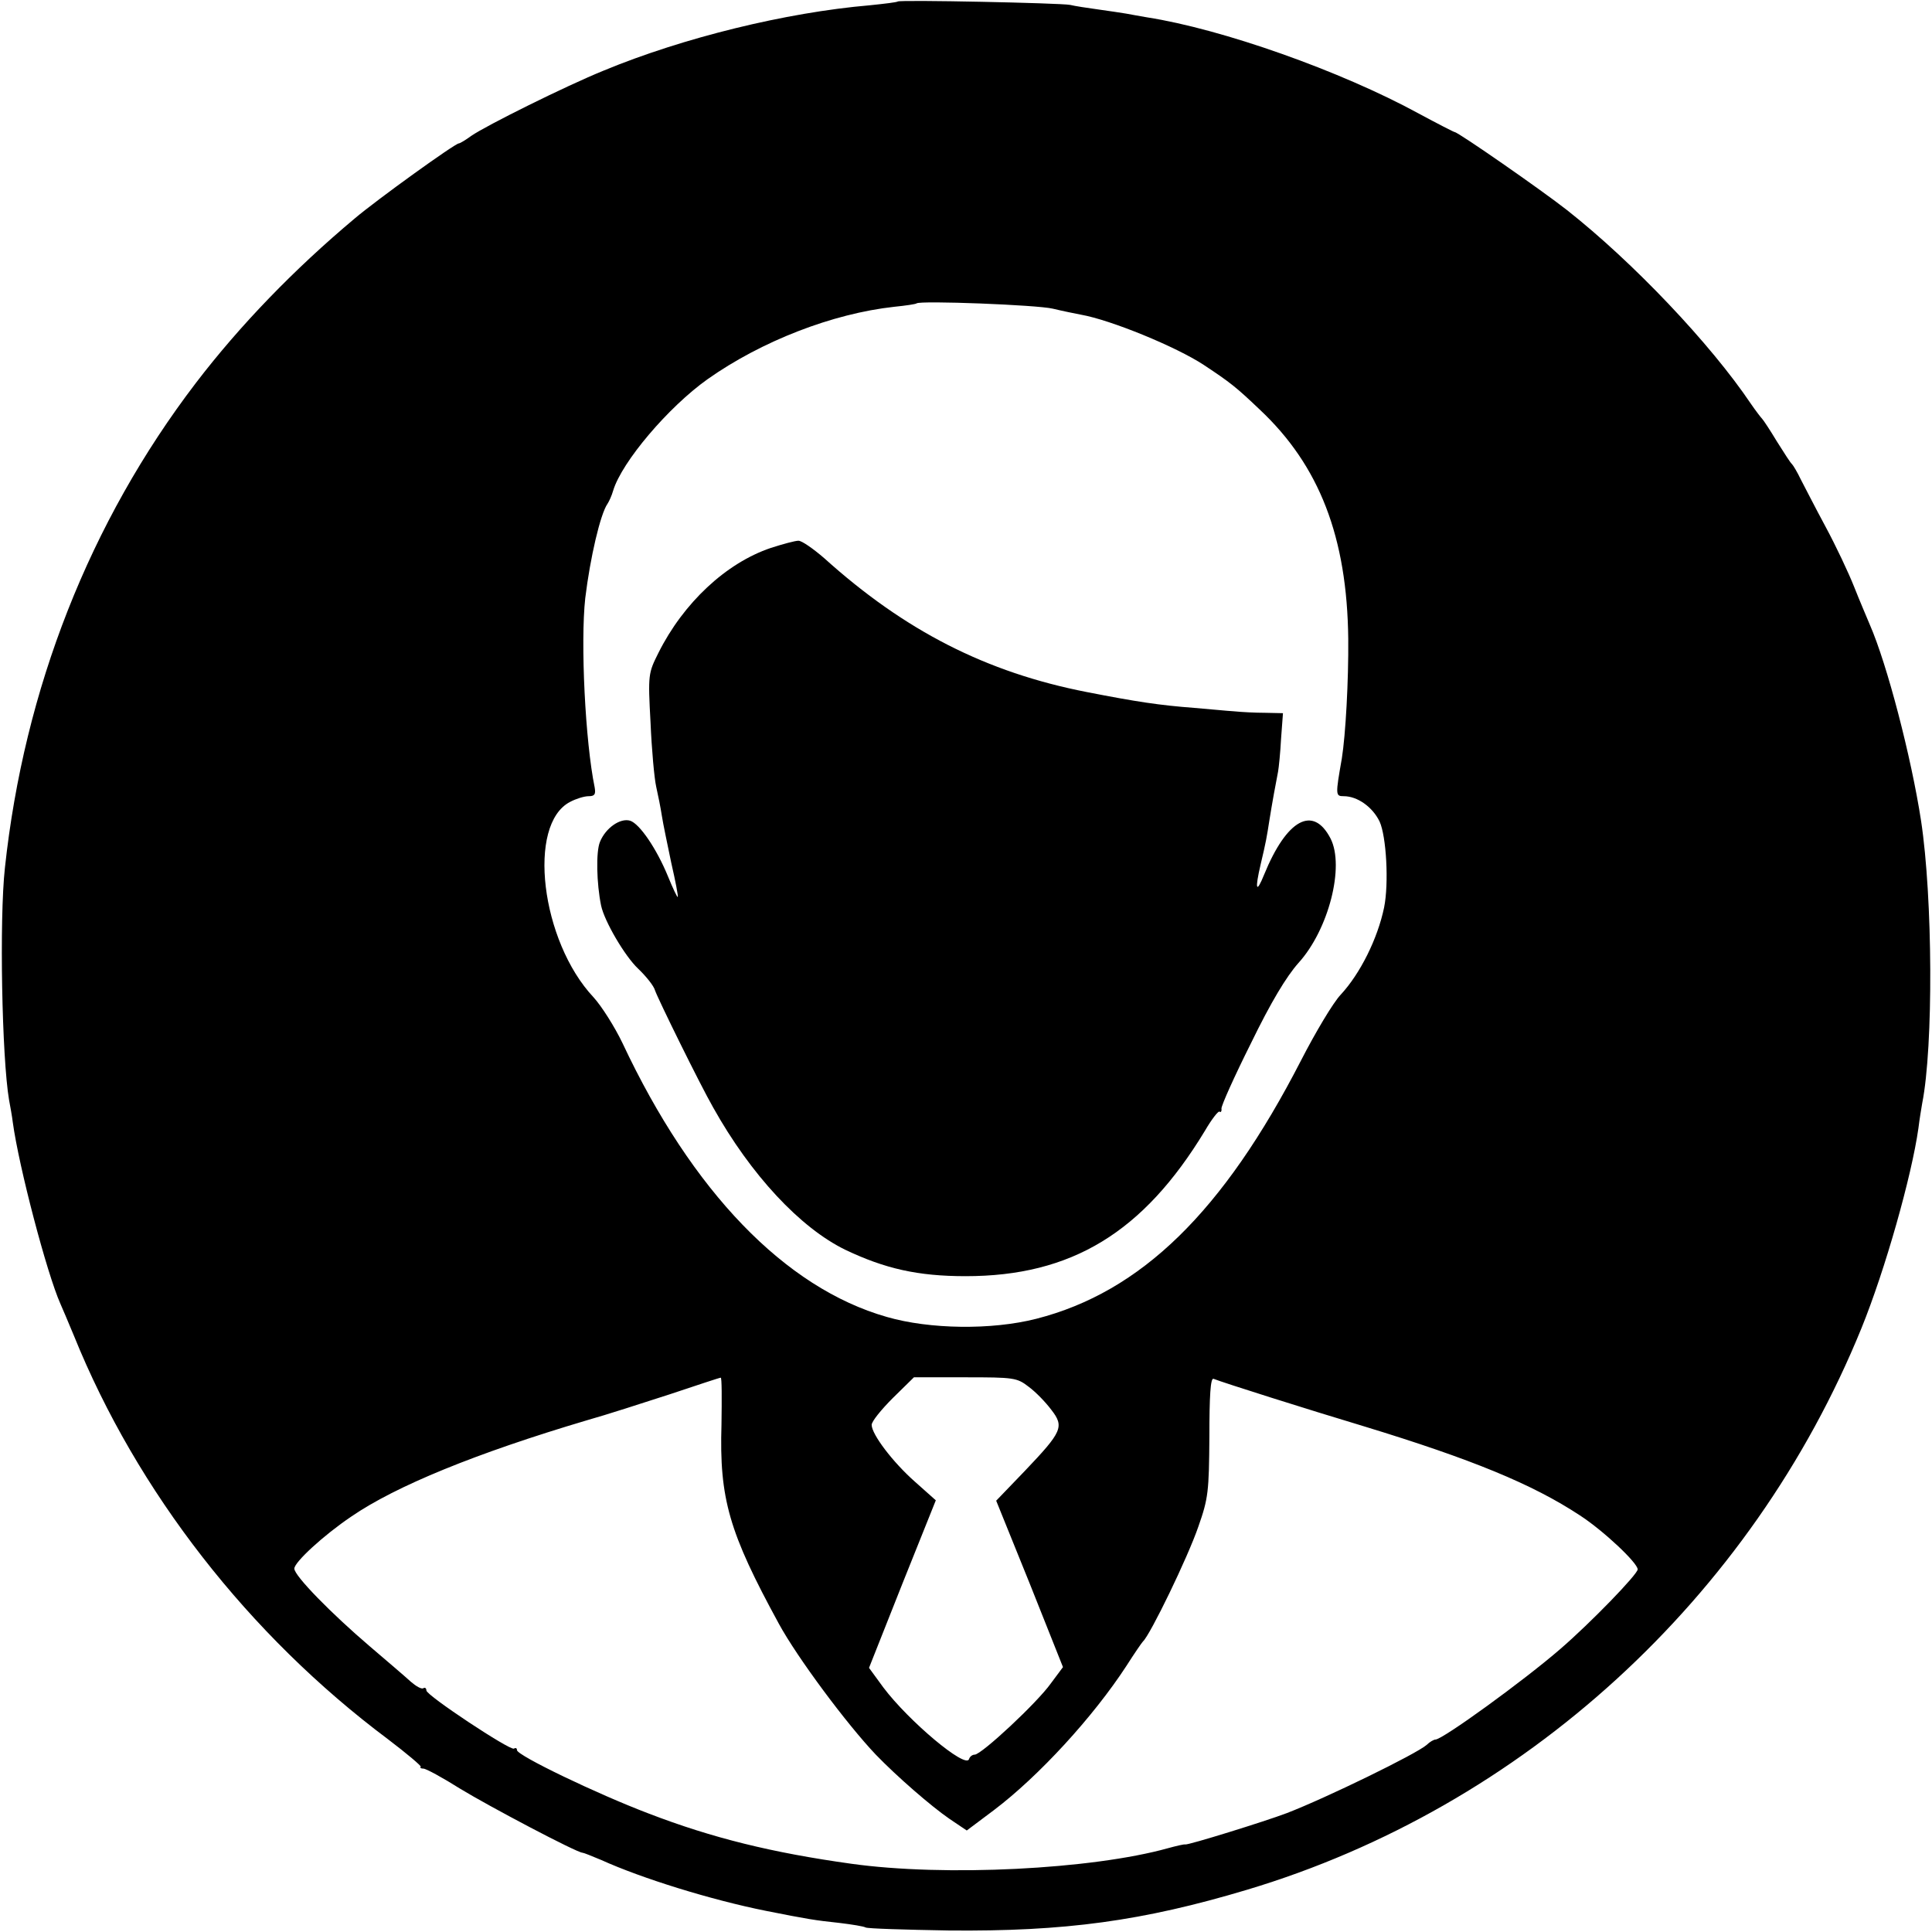
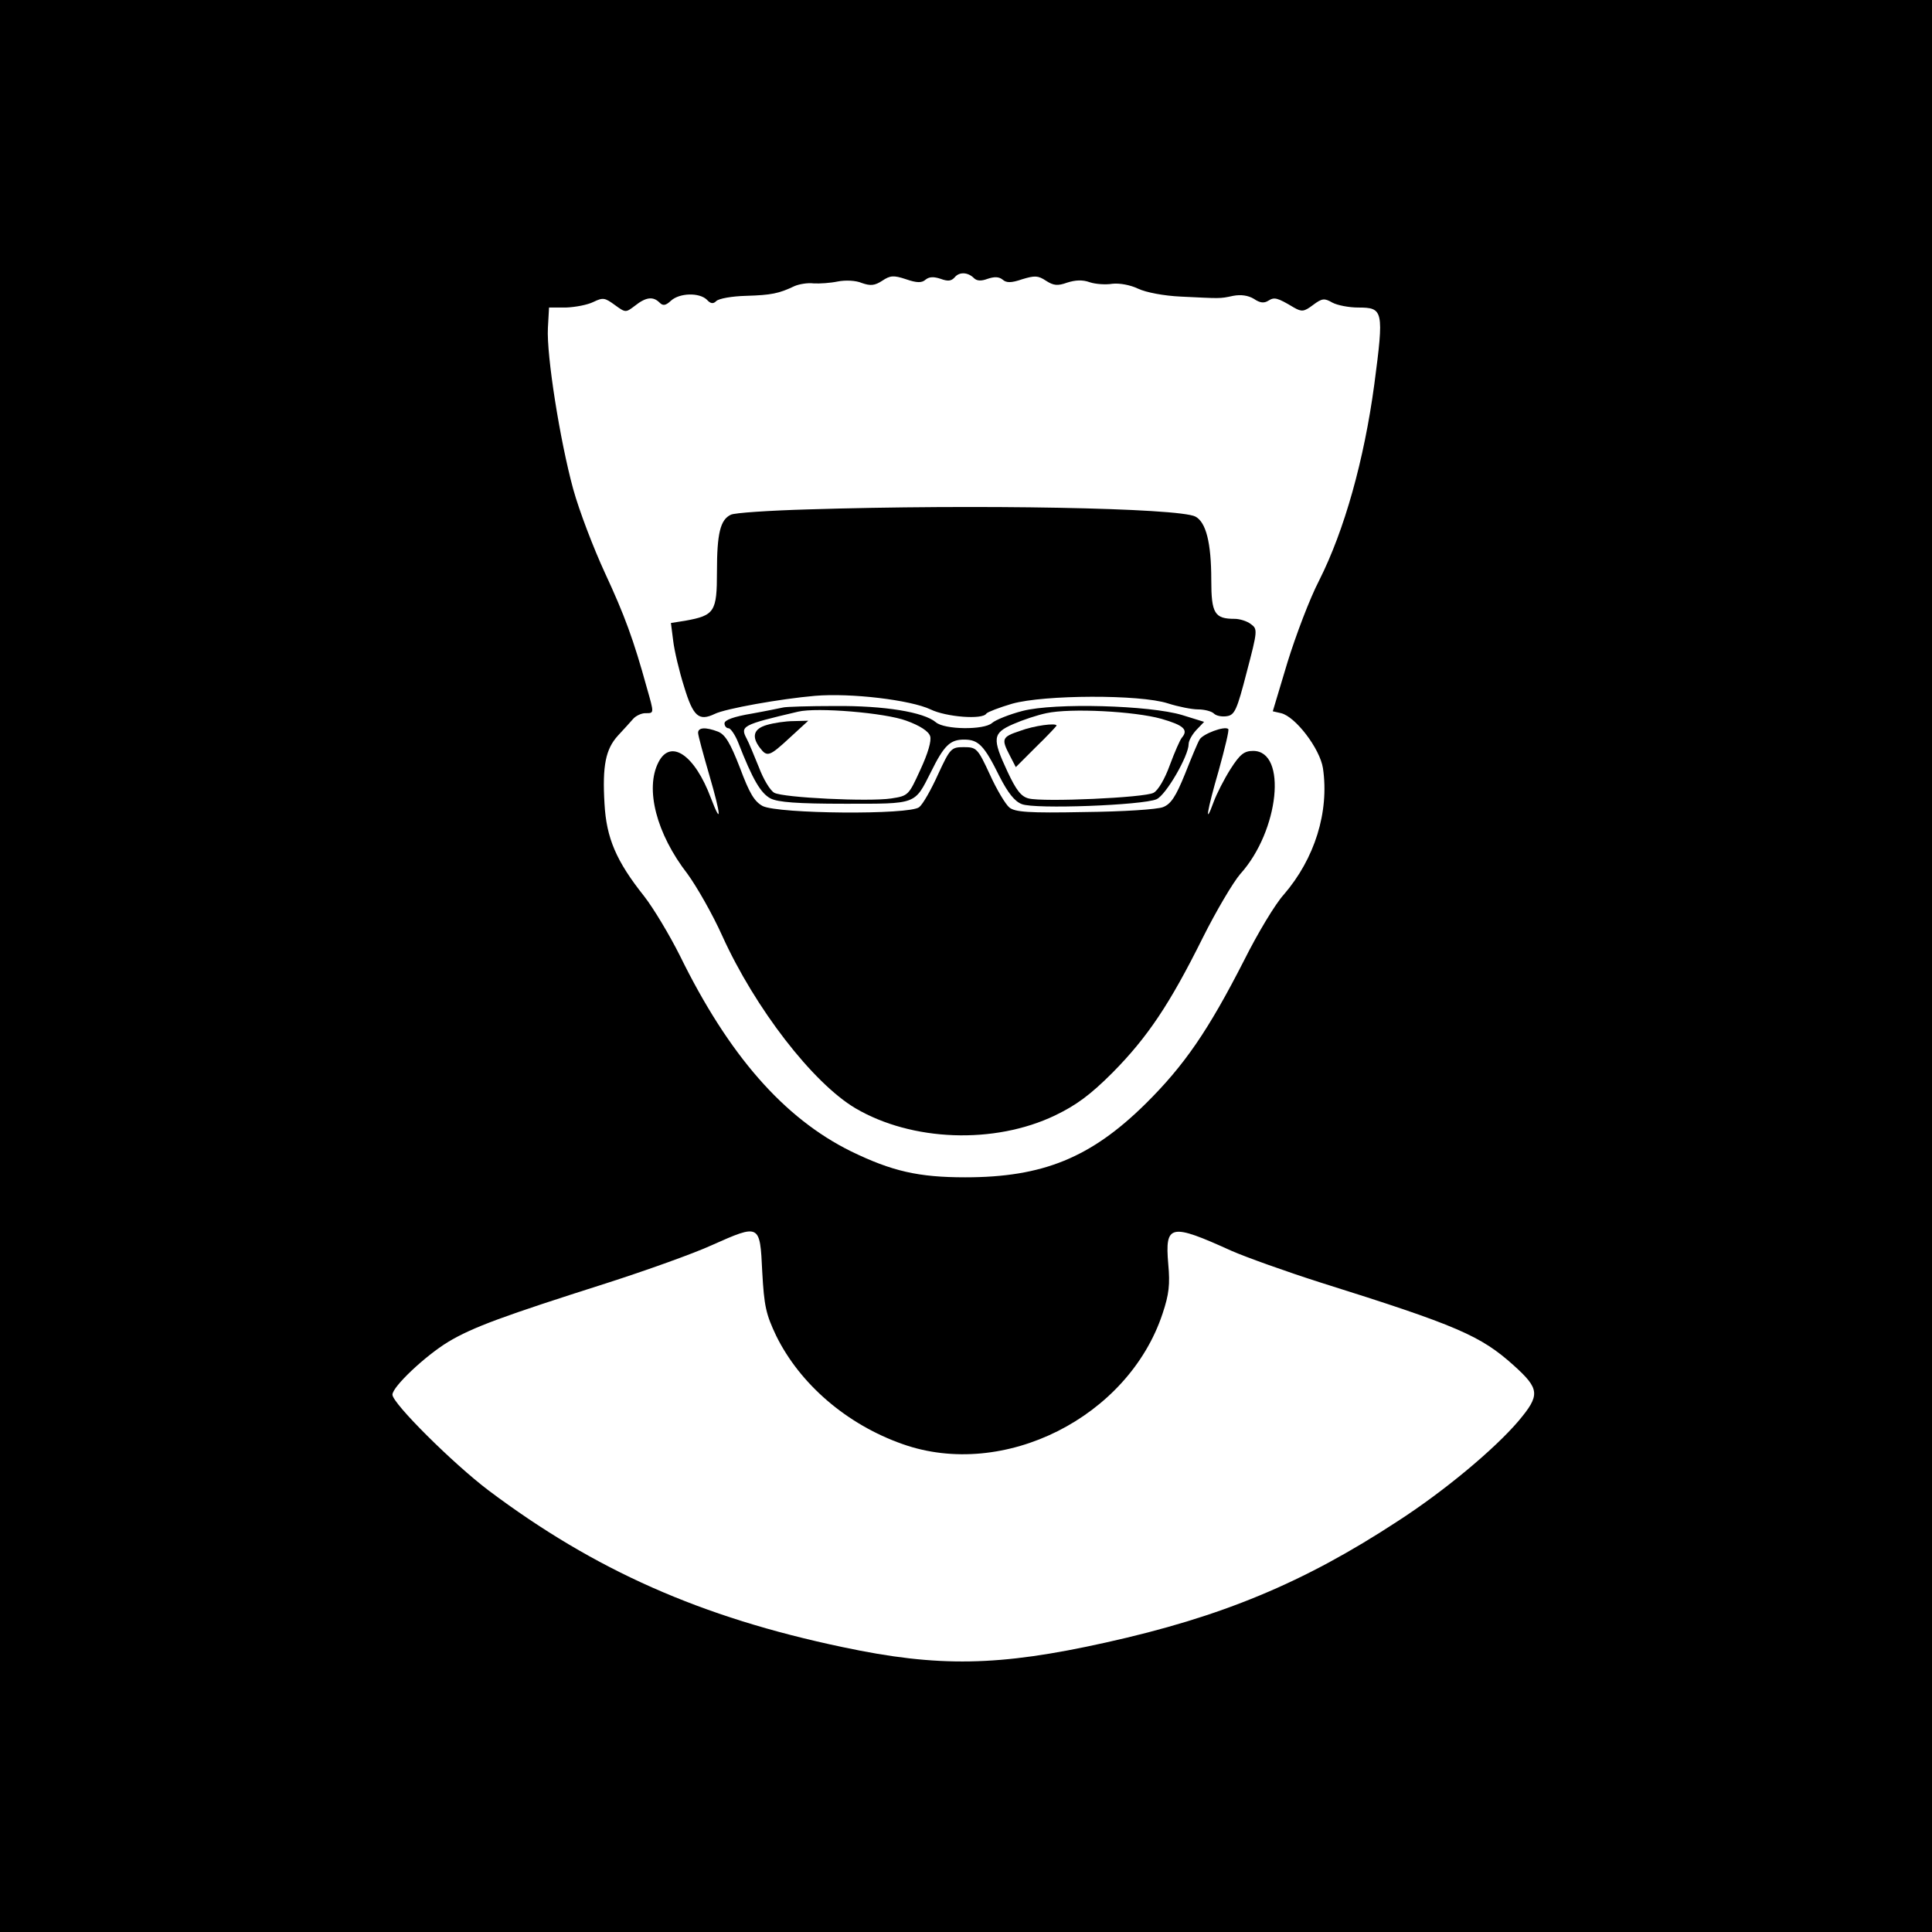
<svg xmlns="http://www.w3.org/2000/svg" version="1.0" width="512pt" height="512pt" viewBox="0 0 512 512" preserveAspectRatio="xMidYMid meet">
  <g transform="translate(0,512) scale(0.1,-0.1)" fill="#000000" stroke="none">
-     <path d="M2379 5116 c-2 -2 -35 -6 -74 -10 -222 -19 -495 -86 -705 -173 -101 -41 -312 -146 -351 -173 -15 -11 -30 -20 -33 -20 -10 0 -217 -149 -276 -199 -161 -135 -304 -283 -421 -436 -281 -368 -455 -810 -506 -1285 -15 -136 -8 -503 11 -615 3 -16 8 -43 10 -60 16 -117 90 -399 126 -480 5 -11 21 -49 36 -85 167 -413 463 -793 832 -1069 50 -38 89 -71 87 -73 -3 -3 1 -5 7 -5 7 0 51 -24 97 -53 77 -47 310 -170 325 -170 3 0 25 -9 49 -19 108 -49 292 -106 437 -135 111 -22 129 -25 195 -32 33 -4 64 -9 69 -12 5 -3 104 -6 220 -8 308 -3 514 25 791 108 731 219 1337 773 1628 1488 63 155 133 403 151 530 3 25 8 54 10 66 30 151 28 545 -3 749 -26 169 -90 415 -136 520 -7 17 -26 61 -41 99 -15 38 -49 110 -76 160 -27 50 -56 107 -66 126 -9 19 -20 37 -23 40 -4 3 -21 30 -40 60 -18 30 -36 57 -39 60 -3 3 -17 21 -30 40 -107 159 -312 375 -487 513 -66 52 -289 207 -298 207 -2 0 -45 22 -95 49 -207 113 -521 224 -720 255 -19 3 -44 8 -56 10 -12 2 -45 7 -74 11 -29 4 -62 9 -74 12 -24 5 -452 14 -457 9z m411 -814 c25 -6 59 -13 75 -16 79 -14 252 -85 325 -133 71 -47 86 -59 148 -118 159 -149 232 -339 235 -608 1 -111 -7 -254 -17 -317 -17 -97 -17 -100 5 -100 36 0 76 -28 95 -67 18 -39 25 -164 12 -228 -17 -82 -63 -175 -115 -231 -20 -21 -67 -100 -105 -174 -206 -401 -424 -614 -702 -685 -118 -30 -282 -28 -396 5 -270 77 -516 333 -700 725 -21 44 -56 99 -77 122 -140 149 -177 459 -62 518 15 8 37 15 49 15 16 0 19 5 16 23 -25 121 -38 384 -25 502 13 107 40 223 59 250 4 6 11 21 15 35 23 76 146 221 250 295 143 101 331 174 495 192 30 3 57 7 59 9 9 8 320 -4 361 -14z m-878 -2957 c-6 -197 20 -286 152 -528 49 -90 180 -266 257 -347 57 -59 147 -137 195 -170 l46 -31 72 54 c119 90 263 247 351 382 21 33 41 62 44 65 19 17 119 223 147 305 26 74 28 92 29 238 0 109 3 156 11 153 28 -11 246 -80 399 -126 285 -87 446 -153 572 -236 63 -41 153 -126 153 -143 0 -13 -125 -142 -205 -211 -97 -84 -312 -240 -331 -240 -4 0 -15 -6 -23 -14 -27 -24 -267 -141 -371 -181 -58 -22 -261 -85 -269 -83 -3 1 -24 -4 -46 -10 -201 -56 -591 -76 -840 -41 -208 29 -367 68 -536 133 -137 52 -349 154 -349 168 0 5 -3 7 -8 4 -10 -6 -232 141 -232 154 0 6 -4 9 -8 6 -5 -3 -19 5 -33 17 -13 12 -62 54 -109 94 -102 87 -200 187 -200 206 0 17 77 88 151 138 118 81 331 168 624 255 50 14 149 46 220 69 72 24 132 44 135 44 3 1 3 -55 2 -124z m814 100 c19 -14 45 -41 60 -61 35 -45 29 -58 -70 -162 l-76 -79 89 -220 88 -221 -32 -43 c-36 -51 -184 -189 -202 -189 -6 0 -13 -5 -15 -12 -9 -26 -160 101 -227 190 l-38 52 88 222 89 222 -55 49 c-59 52 -115 126 -115 151 0 9 25 40 56 71 l56 55 136 0 c129 0 137 -1 168 -25z" />
-     <path d="M2043 3668 c-119 -40 -232 -146 -298 -278 -27 -54 -28 -57 -21 -185 3 -71 10 -148 15 -170 5 -22 12 -57 15 -77 3 -20 15 -77 25 -125 11 -48 19 -89 17 -90 -1 -2 -13 23 -26 55 -30 73 -75 139 -100 147 -26 8 -65 -19 -80 -56 -11 -26 -9 -111 3 -169 9 -42 63 -134 98 -167 21 -20 42 -46 45 -58 8 -23 119 -249 154 -310 100 -179 231 -319 350 -377 105 -50 192 -70 319 -70 281 0 471 116 634 385 18 31 36 54 39 51 3 -3 6 1 5 8 -1 7 34 85 78 173 53 109 94 177 126 213 80 88 123 256 85 330 -46 89 -116 51 -176 -96 -21 -52 -25 -40 -9 28 14 59 16 71 23 116 7 44 17 99 23 129 2 11 6 50 8 88 l5 67 -47 1 c-27 0 -64 2 -83 4 -19 1 -67 6 -105 9 -92 7 -152 16 -285 42 -266 52 -482 162 -696 355 -29 25 -59 46 -68 46 -9 0 -42 -9 -73 -19z" />
+     <path d="M0 2560 l0 -2560 2560 0 2560 0 0 2560 0 2560 -2560 0 -2560 0 0 -2560z m2581 1823 c8 -8 20 -8 36 -2 18 6 30 6 40 -2 10 -9 23 -9 52 1 33 10 42 10 63 -4 20 -13 31 -14 56 -5 22 7 41 8 60 1 15 -5 42 -7 60 -4 19 2 47 -3 68 -13 21 -10 69 -19 113 -21 106 -5 102 -6 139 2 21 4 40 1 55 -8 16 -11 27 -12 38 -5 16 10 23 9 68 -18 21 -12 27 -11 51 7 24 18 30 18 51 6 13 -7 44 -13 68 -13 67 0 69 -7 43 -204 -27 -200 -79 -386 -146 -519 -25 -48 -62 -146 -84 -217 l-39 -130 22 -5 c38 -9 103 -94 111 -146 17 -116 -22 -240 -104 -335 -22 -24 -69 -102 -105 -174 -95 -186 -158 -278 -261 -380 -145 -143 -272 -195 -478 -195 -124 0 -194 16 -303 69 -178 88 -324 255 -453 518 -27 54 -70 126 -95 158 -74 93 -100 154 -105 245 -6 101 3 145 36 181 15 16 33 36 40 44 7 8 22 15 32 15 24 0 24 -2 4 68 -35 127 -59 192 -111 304 -30 65 -68 164 -84 222 -35 128 -71 355 -67 427 l3 54 45 0 c25 1 57 7 73 15 25 12 30 11 56 -8 29 -21 29 -21 54 -2 29 23 48 25 65 8 9 -9 16 -8 30 5 23 21 75 22 95 3 10 -11 17 -12 25 -4 7 7 42 13 79 14 67 2 87 6 129 26 12 5 34 9 50 7 16 -1 45 1 64 5 20 4 48 3 64 -4 23 -8 34 -7 54 6 21 14 30 15 63 4 29 -10 42 -10 52 -1 10 8 22 8 40 2 19 -7 28 -6 37 4 12 15 35 14 51 -2z m-561 -2633 c5 -92 10 -113 37 -170 63 -128 187 -235 335 -287 268 -95 598 71 689 346 17 51 20 77 15 131 -9 106 5 109 168 35 39 -17 145 -55 236 -84 363 -114 424 -141 511 -219 70 -63 71 -79 13 -148 -64 -75 -197 -186 -321 -266 -249 -163 -466 -253 -773 -321 -283 -63 -443 -66 -697 -12 -376 79 -657 204 -938 415 -94 71 -255 231 -255 254 0 21 87 103 148 140 65 39 148 69 418 155 106 34 232 79 280 101 128 57 128 57 134 -70z" />
+     <path d="M2140 3770 c-102 -3 -193 -9 -203 -14 -28 -13 -37 -49 -37 -151 0 -106 -6 -116 -84 -130 l-38 -6 6 -47 c3 -26 16 -81 29 -122 24 -79 39 -92 81 -72 28 14 174 40 266 48 95 8 253 -11 306 -36 41 -20 138 -28 148 -11 3 4 34 16 68 26 85 24 339 25 413 1 28 -9 64 -16 80 -16 17 0 36 -5 42 -11 6 -6 21 -9 34 -7 21 3 27 16 53 117 29 110 29 114 11 127 -10 8 -30 14 -43 14 -53 0 -62 14 -62 103 0 99 -14 153 -42 168 -44 23 -581 33 -1028 19z" />
+     <path d="M2075 3245 c-5 -1 -43 -9 -82 -16 -48 -8 -73 -17 -73 -26 0 -7 5 -13 11 -13 5 0 17 -17 25 -37 39 -100 60 -135 86 -149 20 -10 70 -14 197 -14 192 0 184 -3 228 84 35 71 51 86 88 86 38 0 53 -15 94 -98 22 -43 40 -66 59 -73 34 -14 321 -3 357 13 25 11 85 115 85 146 0 9 9 25 20 37 l21 22 -58 18 c-86 26 -338 33 -423 11 -35 -9 -72 -24 -81 -32 -21 -19 -126 -18 -149 2 -32 27 -136 44 -266 43 -71 0 -133 -2 -139 -4z m327 -35 c36 -13 59 -28 63 -41 4 -12 -6 -46 -26 -89 -31 -68 -32 -69 -77 -76 -60 -9 -286 2 -310 15 -11 6 -29 36 -41 68 -13 32 -27 66 -32 75 -18 34 -13 37 136 72 50 12 231 -3 287 -24z m676 5 c59 -17 72 -29 54 -50 -5 -6 -19 -38 -32 -73 -13 -36 -31 -67 -43 -73 -23 -13 -292 -25 -331 -15 -20 5 -33 22 -56 71 -41 88 -40 102 15 126 25 11 64 24 88 29 64 14 234 5 305 -15z" />
+     <path d="M2033 3199 c-36 -10 -42 -31 -19 -61 19 -25 25 -23 79 27 l49 45 -39 -1 c-21 0 -53 -5 -70 -10z" />
+     <path d="M2703 3183 c-48 -16 -50 -21 -27 -65 l16 -31 54 54 c30 29 54 55 54 56 0 8 -60 0 -97 -14z" />
+     <path d="M1850 3178 c0 -7 14 -58 30 -113 31 -106 33 -136 4 -60 -43 115 -107 158 -139 95 -36 -70 -6 -189 77 -296 24 -33 66 -106 92 -164 87 -192 240 -390 353 -457 150 -88 368 -96 529 -19 56 27 93 54 152 113 93 94 152 182 239 357 36 72 81 148 100 170 103 114 125 326 34 326 -24 0 -35 -9 -60 -48 -17 -27 -37 -66 -45 -88 -24 -66 -18 -25 14 85 16 58 28 107 25 109 -9 9 -68 -13 -76 -28 -5 -8 -22 -49 -39 -92 -24 -59 -37 -79 -58 -87 -15 -6 -106 -12 -208 -13 -149 -3 -184 0 -199 12 -10 8 -34 48 -52 88 -32 69 -35 72 -69 72 -33 0 -36 -3 -68 -72 -18 -40 -40 -79 -50 -87 -25 -21 -374 -18 -415 3 -22 12 -35 34 -60 101 -26 67 -39 88 -58 96 -34 13 -53 11 -53 -3z" />
  </g>
</svg>
